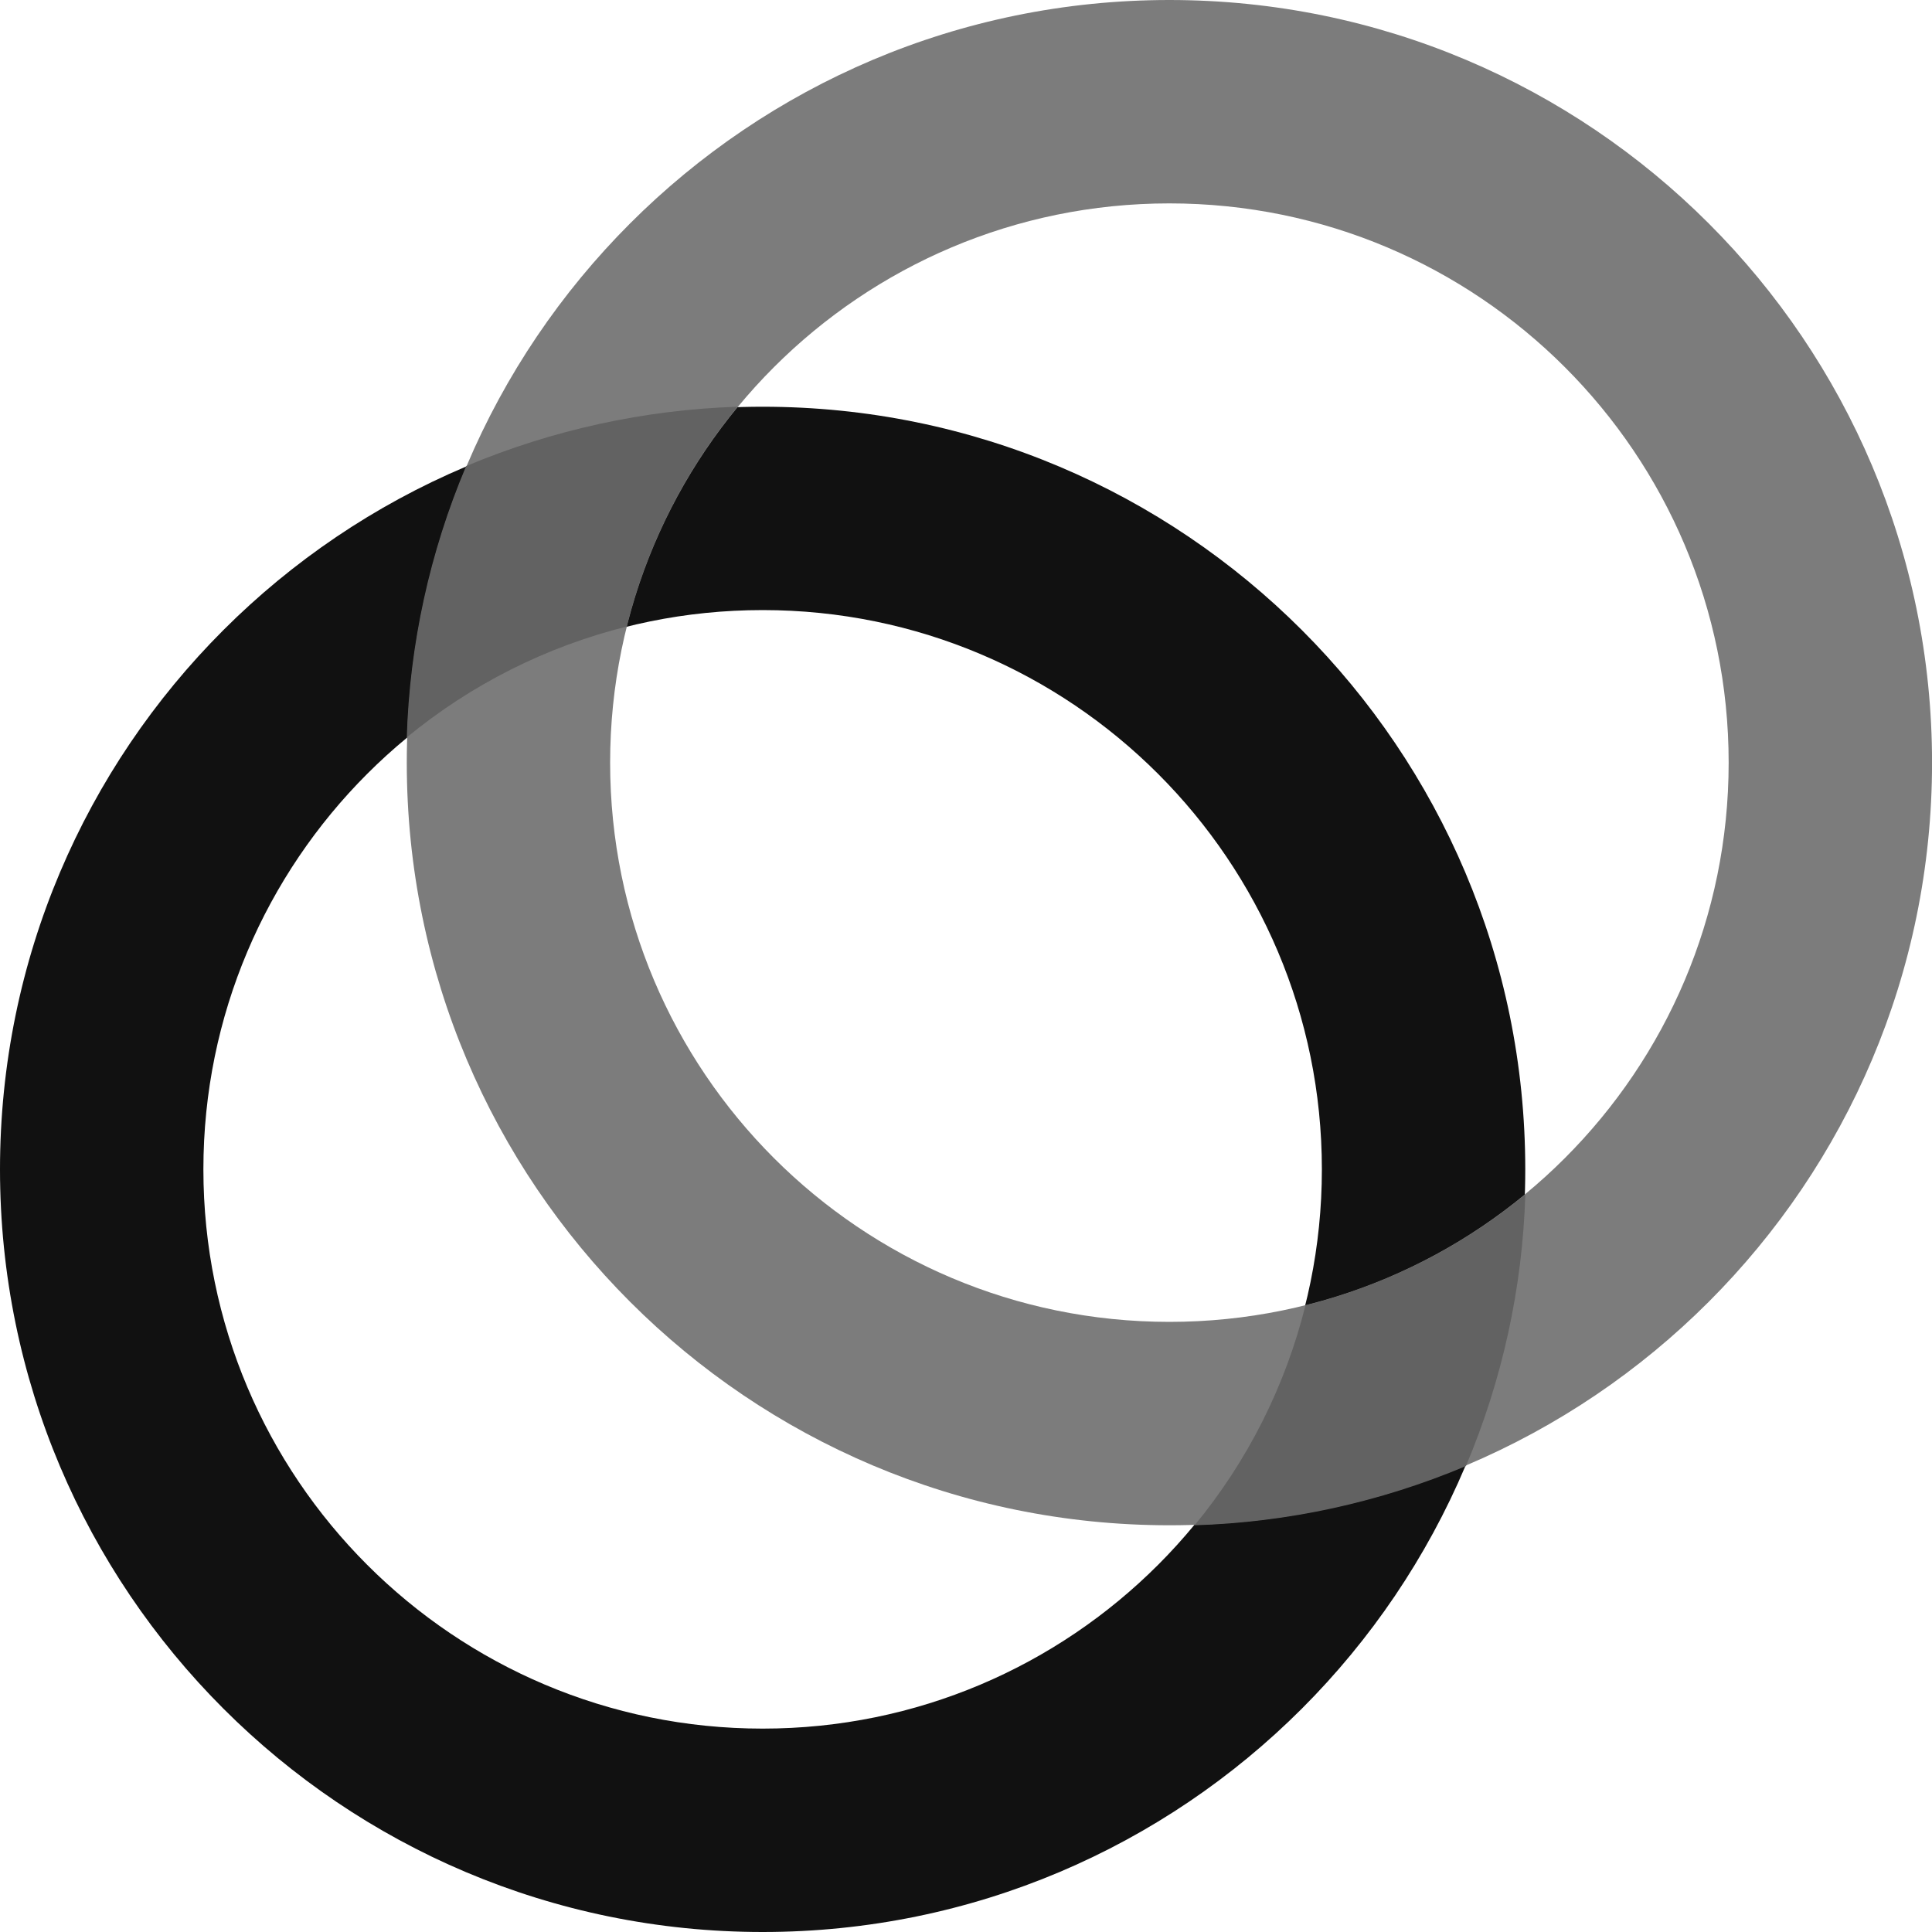
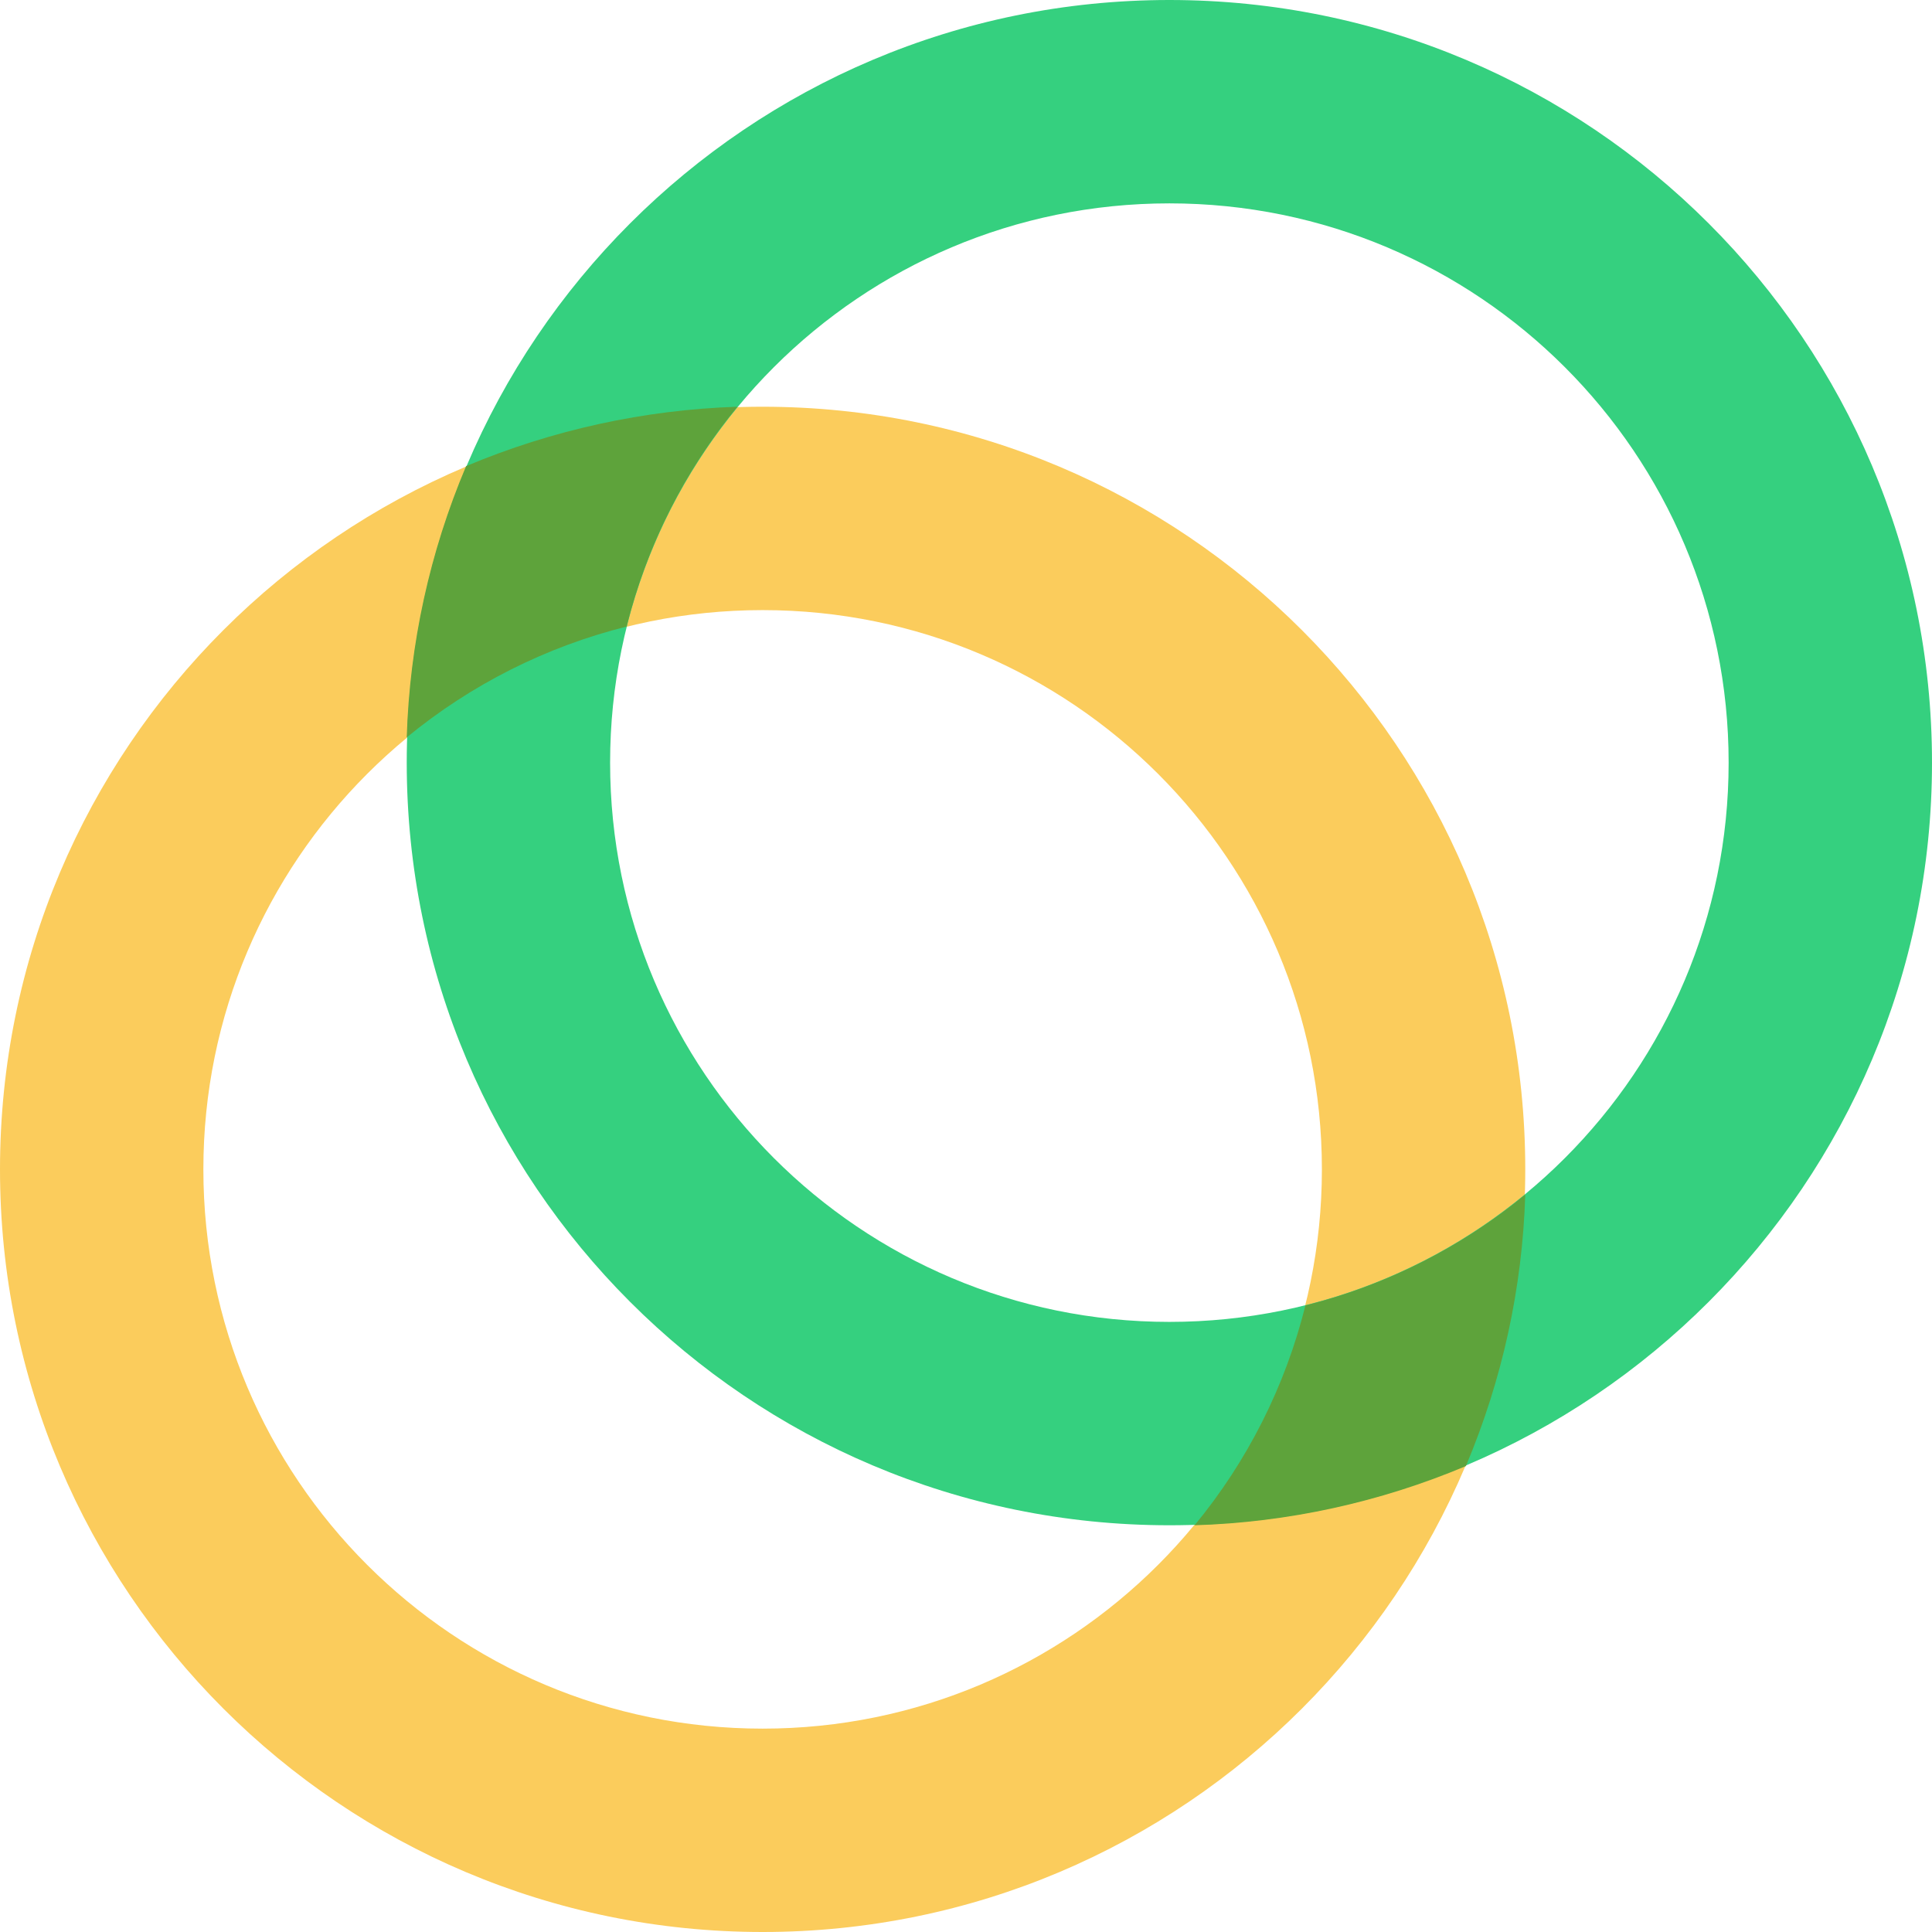
- <svg xmlns="http://www.w3.org/2000/svg" width="40" height="40" viewBox="0 0 40 40" fill="none">
-   <path d="M15.79 35.789C22.185 35.789 27.368 30.606 27.368 24.21C27.368 17.815 22.185 12.631 15.79 12.631C9.394 12.631 4.211 17.815 4.211 24.21C4.211 30.606 9.394 35.789 15.79 35.789ZM15.79 40C7.069 40 0 32.93 0 24.21C0 15.49 7.069 8.421 15.79 8.421C24.509 8.421 31.579 15.49 31.579 24.21C31.579 32.93 24.509 40 15.79 40Z" fill="#111111" />
-   <path d="M24.211 27.368C30.607 27.368 35.79 22.185 35.79 15.79C35.79 9.394 30.607 4.211 24.211 4.211C17.816 4.211 12.632 9.394 12.632 15.79C12.632 22.185 17.816 27.368 24.211 27.368ZM24.211 31.579C15.491 31.579 8.422 24.509 8.422 15.79C8.422 7.069 15.491 0 24.211 0C32.931 0 40.001 7.069 40.001 15.79C40.001 24.509 32.931 31.579 24.211 31.579Z" fill="#7C7C7C" />
-   <path d="M24.733 31.579C25.828 30.253 26.611 28.699 27.028 27.027C28.696 26.61 30.249 25.827 31.58 24.733C31.521 26.665 31.104 28.568 30.35 30.354C28.569 31.103 26.666 31.52 24.733 31.579ZM12.973 12.973C11.306 13.389 9.752 14.172 8.422 15.267C8.481 13.335 8.898 11.431 9.651 9.65C11.432 8.901 13.34 8.484 15.268 8.421C14.174 9.747 13.39 11.301 12.973 12.973Z" fill="#626262" />
+ <svg xmlns="http://www.w3.org/2000/svg" version="1.1" id="Celo_Rings" x="0px" y="0px" viewBox="0 0 950 950" style="enable-background:new 0 0 950 950;" xml:space="preserve">
+   <style type="text/css">
+ 	.st0{fill:#FBCC5C;}
+ 	.st1{fill:#35D07F;}
+ 	.st2{fill:#5EA33B;}
+ </style>
+   <path id="Bottom_Ring" class="st0" d="M375,850c151.9,0,275-123.1,275-275S526.9,300,375,300S100,423.1,100,575S223.1,850,375,850z   M375,950C167.9,950,0,782.1,0,575s167.9-375,375-375s375,167.9,375,375S582.1,950,375,950z" />
+   <path id="Top_Ring" class="st1" d="M575,650c151.9,0,275-123.1,275-275S726.9,100,575,100S300,223.1,300,375S423.1,650,575,650z   M575,750c-207.1,0-375-167.9-375-375S367.9,0,575,0s375,167.9,375,375S782.1,750,575,750z" />
+   <path id="Rings_Overlap" class="st2" d="M587.4,750c26-31.5,44.6-68.4,54.5-108.1c39.6-9.9,76.5-28.5,108.1-54.5  c-1.4,45.9-11.3,91.1-29.2,133.5C678.5,738.7,633.3,748.6,587.4,750z M308.1,308.1c-39.6,9.9-76.5,28.5-108.1,54.5  c1.4-45.9,11.3-91.1,29.2-133.4c42.3-17.8,87.6-27.7,133.4-29.2C336.6,231.5,318,268.4,308.1,308.1z" />
</svg>
